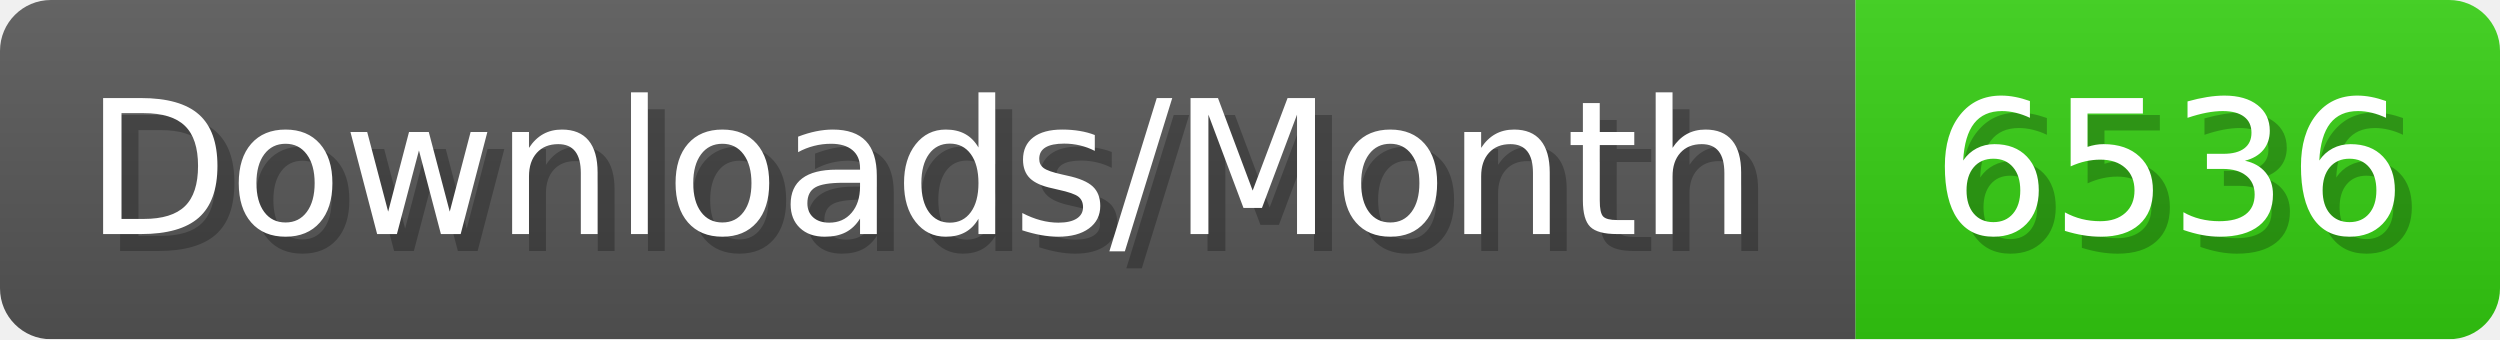
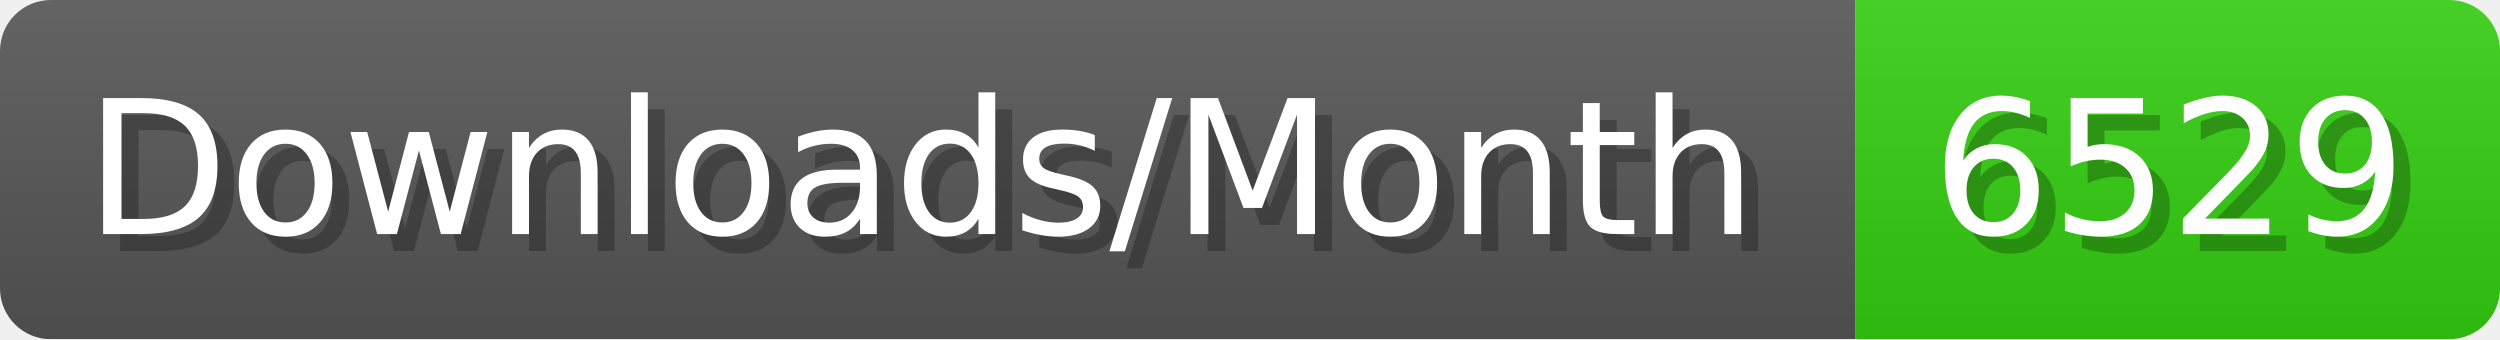
- <svg xmlns="http://www.w3.org/2000/svg" width="147.4" height="20" viewBox="0 0 1474 200" role="img" aria-label="Downloads/Month: 6536">
+ <svg xmlns="http://www.w3.org/2000/svg" width="147.4" height="20" viewBox="0 0 1474 200" role="img" aria-label="Downloads/Month: 6529">
  <linearGradient id="YlXUI" x2="0" y2="100%">
    <stop offset="0" stop-opacity=".1" stop-color="#EEE" />
    <stop offset="1" stop-opacity=".1" />
  </linearGradient>
  <mask id="JHhop">
    <rect width="1474" height="200" rx="30" fill="#FFF" />
  </mask>
  <g mask="url(#JHhop)">
    <rect width="1094" height="200" fill="#555" />
    <rect width="380" height="200" fill="#3C1" x="1094" />
    <rect width="1474" height="200" fill="url(#YlXUI)" />
  </g>
  <g aria-hidden="true" fill="#fff" text-anchor="start" font-family="Verdana,DejaVu Sans,sans-serif" font-size="110">
    <text x="60" y="148" textLength="994" fill="#000" opacity="0.25">Downloads/Month</text>
    <text x="50" y="138" textLength="994">Downloads/Month</text>
-     <text x="1149" y="148" textLength="280" fill="#000" opacity="0.25">6536</text>
-     <text x="1139" y="138" textLength="280">6536</text>
+     <text x="1149" y="148" textLength="280" fill="#000" opacity="0.25">6529</text>
+     <text x="1139" y="138" textLength="280">6529</text>
  </g>
</svg>
